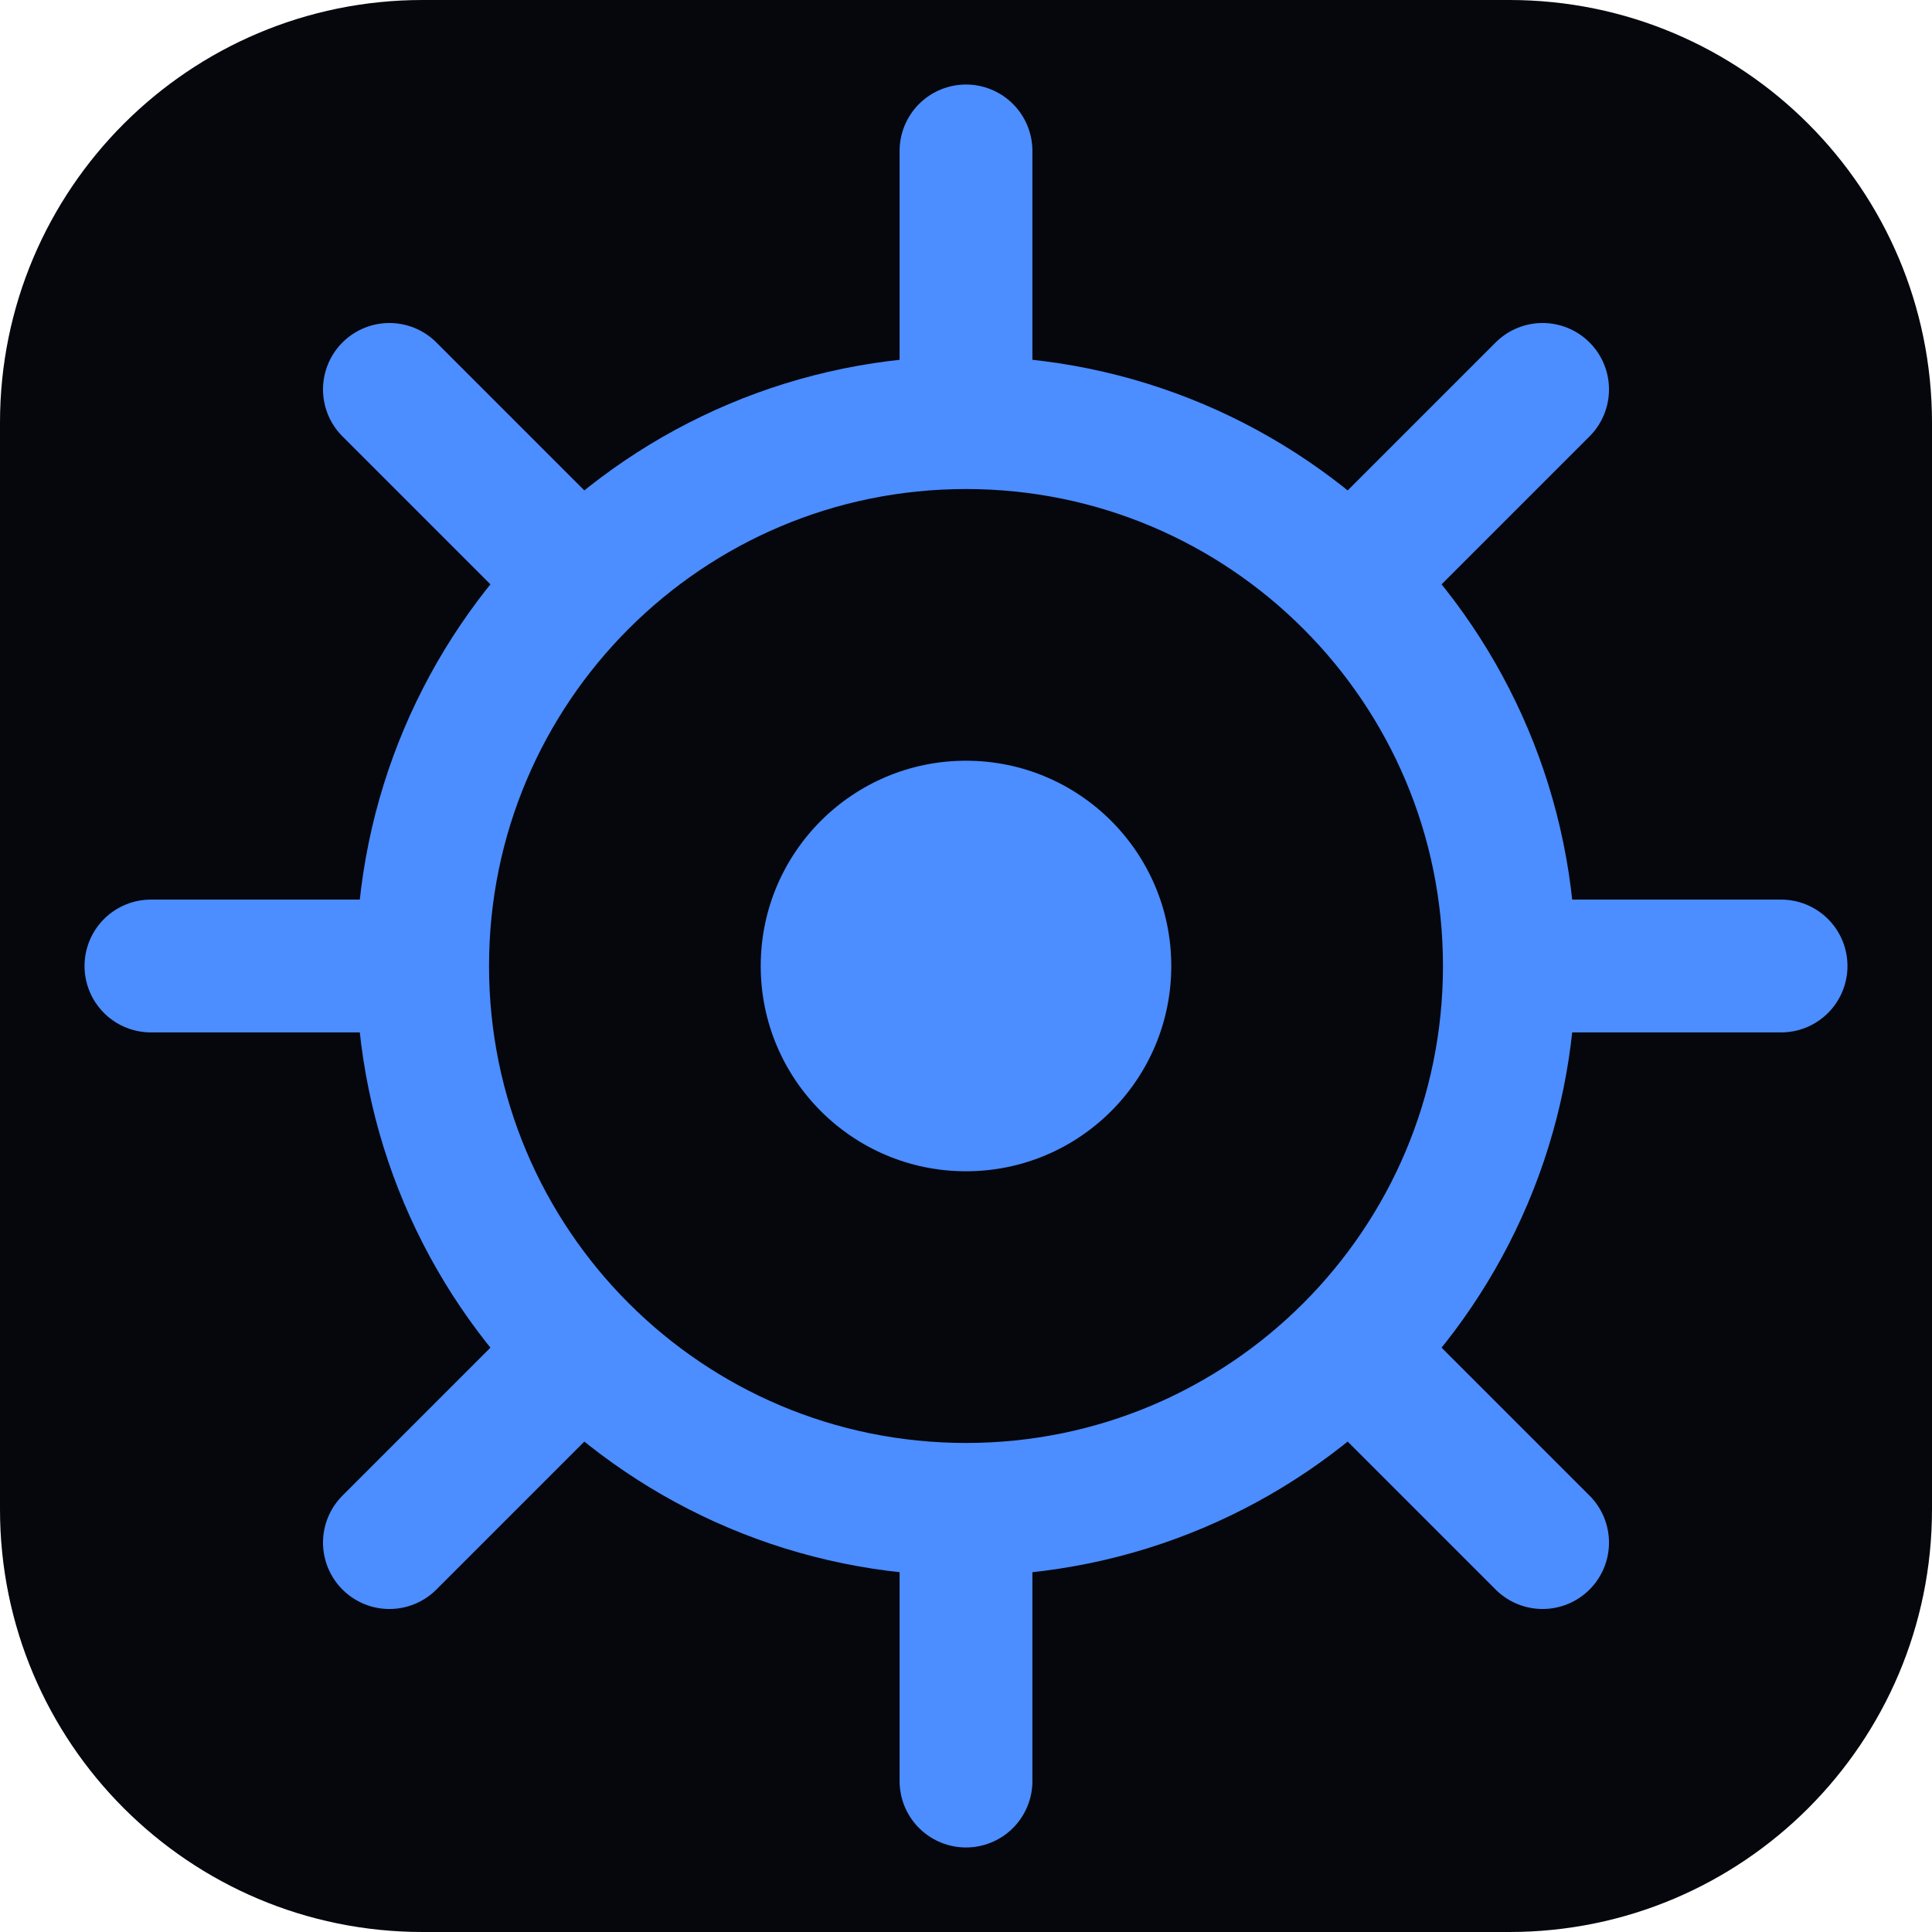
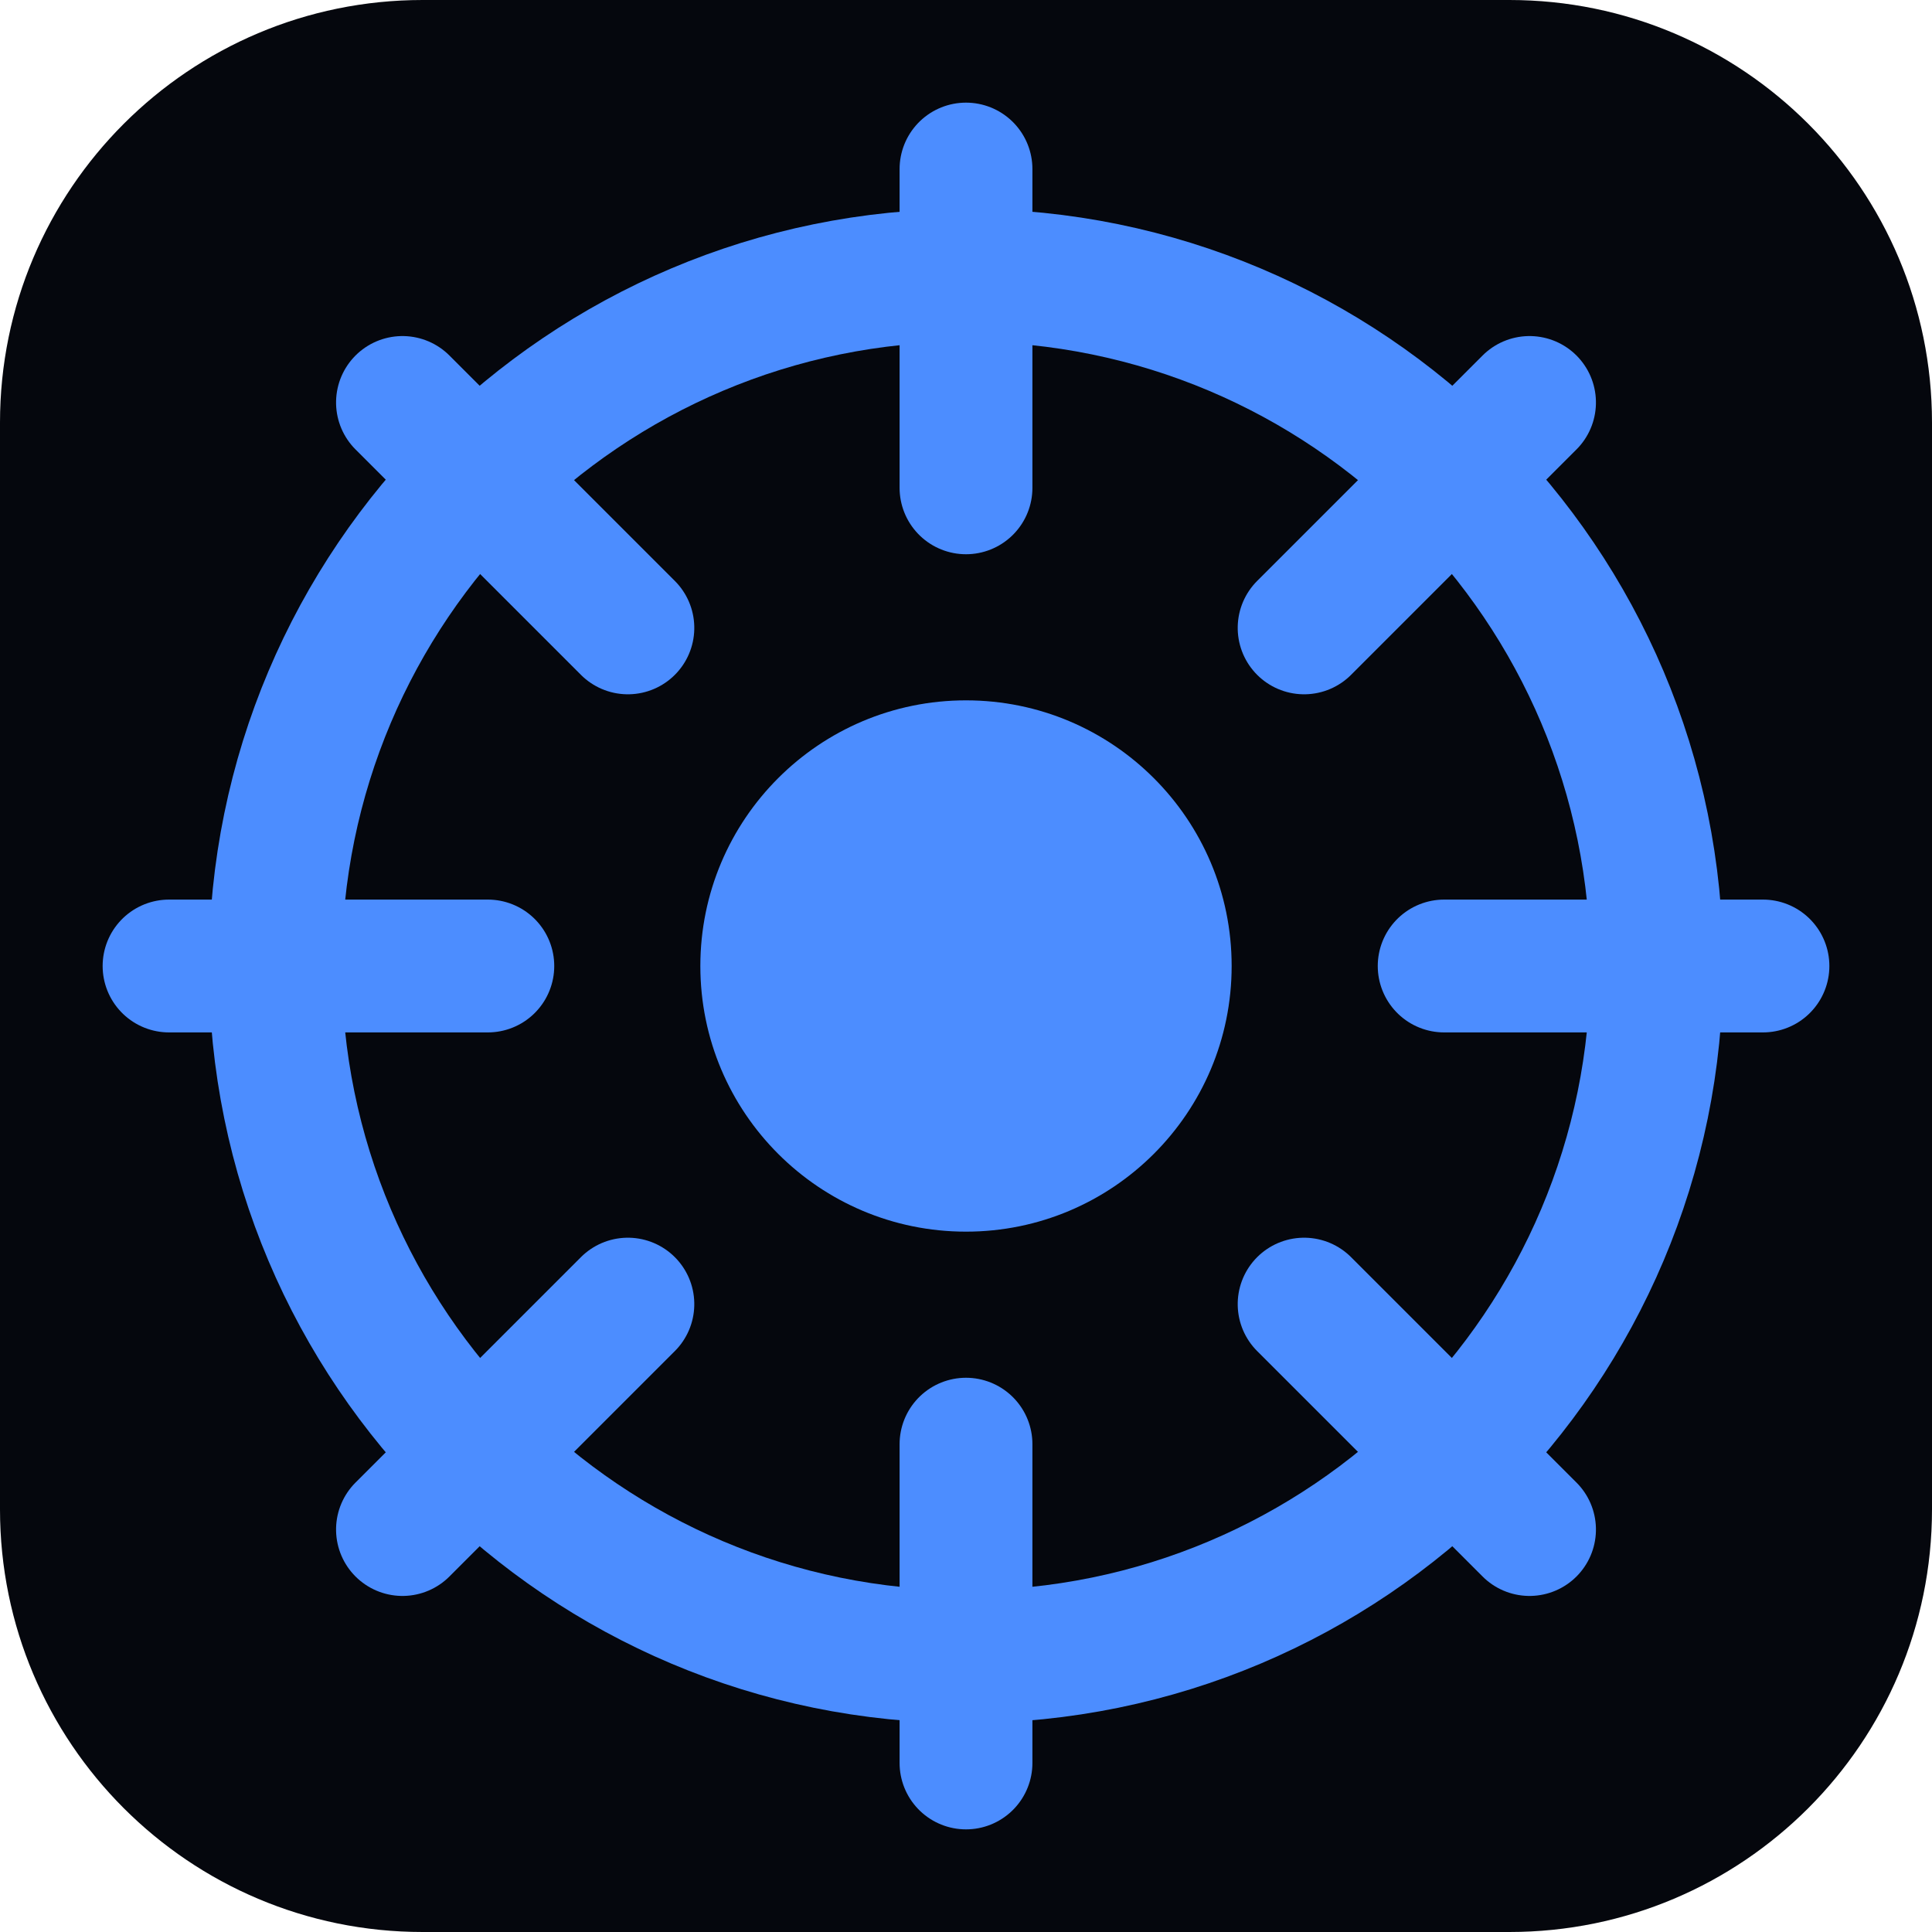
<svg xmlns="http://www.w3.org/2000/svg" viewBox="0 0 32 32" fill="none">
  <rect width="32" height="32" rx="7" fill="#05070d" />
-   <circle cx="16" cy="16" r="9" stroke="#4C8DFF" stroke-width="2.2" />
-   <circle cx="16" cy="16" r="3.4" fill="#4C8DFF" />
-   <g stroke="#4C8DFF" stroke-width="2.2" stroke-linecap="round">
-     <line x1="16" y1="2.5" x2="16" y2="6.5" />
-     <line x1="16" y1="25.5" x2="16" y2="29.5" />
-     <line x1="2.5" y1="16" x2="6.5" y2="16" />
-     <line x1="25.5" y1="16" x2="29.5" y2="16" />
-     <line x1="6.45" y1="6.45" x2="9.3" y2="9.3" />
-     <line x1="22.7" y1="22.7" x2="25.55" y2="25.55" />
-     <line x1="25.55" y1="6.45" x2="22.7" y2="9.3" />
-     <line x1="9.3" y1="22.7" x2="6.45" y2="25.55" />
+   <g transform="translate(16 16) scale(0.88) translate(-16 -16)">
+     <circle cx="16" cy="16" r="13" stroke="#4C8DFF" stroke-width="2.5" />
+     <circle cx="16" cy="16" r="5" fill="#4C8DFF" />
+     <g stroke="#4C8DFF" stroke-width="2.5" stroke-linecap="round">
+       <line x1="16" y1="1" x2="16" y2="7" />
+       <line x1="16" y1="1" x2="16" y2="7" transform="rotate(45 16 16)" />
+       <line x1="16" y1="1" x2="16" y2="7" transform="rotate(90 16 16)" />
+       <line x1="16" y1="1" x2="16" y2="7" transform="rotate(135 16 16)" />
+       <line x1="16" y1="1" x2="16" y2="7" transform="rotate(180 16 16)" />
+       <line x1="16" y1="1" x2="16" y2="7" transform="rotate(225 16 16)" />
+       <line x1="16" y1="1" x2="16" y2="7" transform="rotate(270 16 16)" />
+       <line x1="16" y1="1" x2="16" y2="7" transform="rotate(315 16 16)" />
+     </g>
  </g>
</svg>
